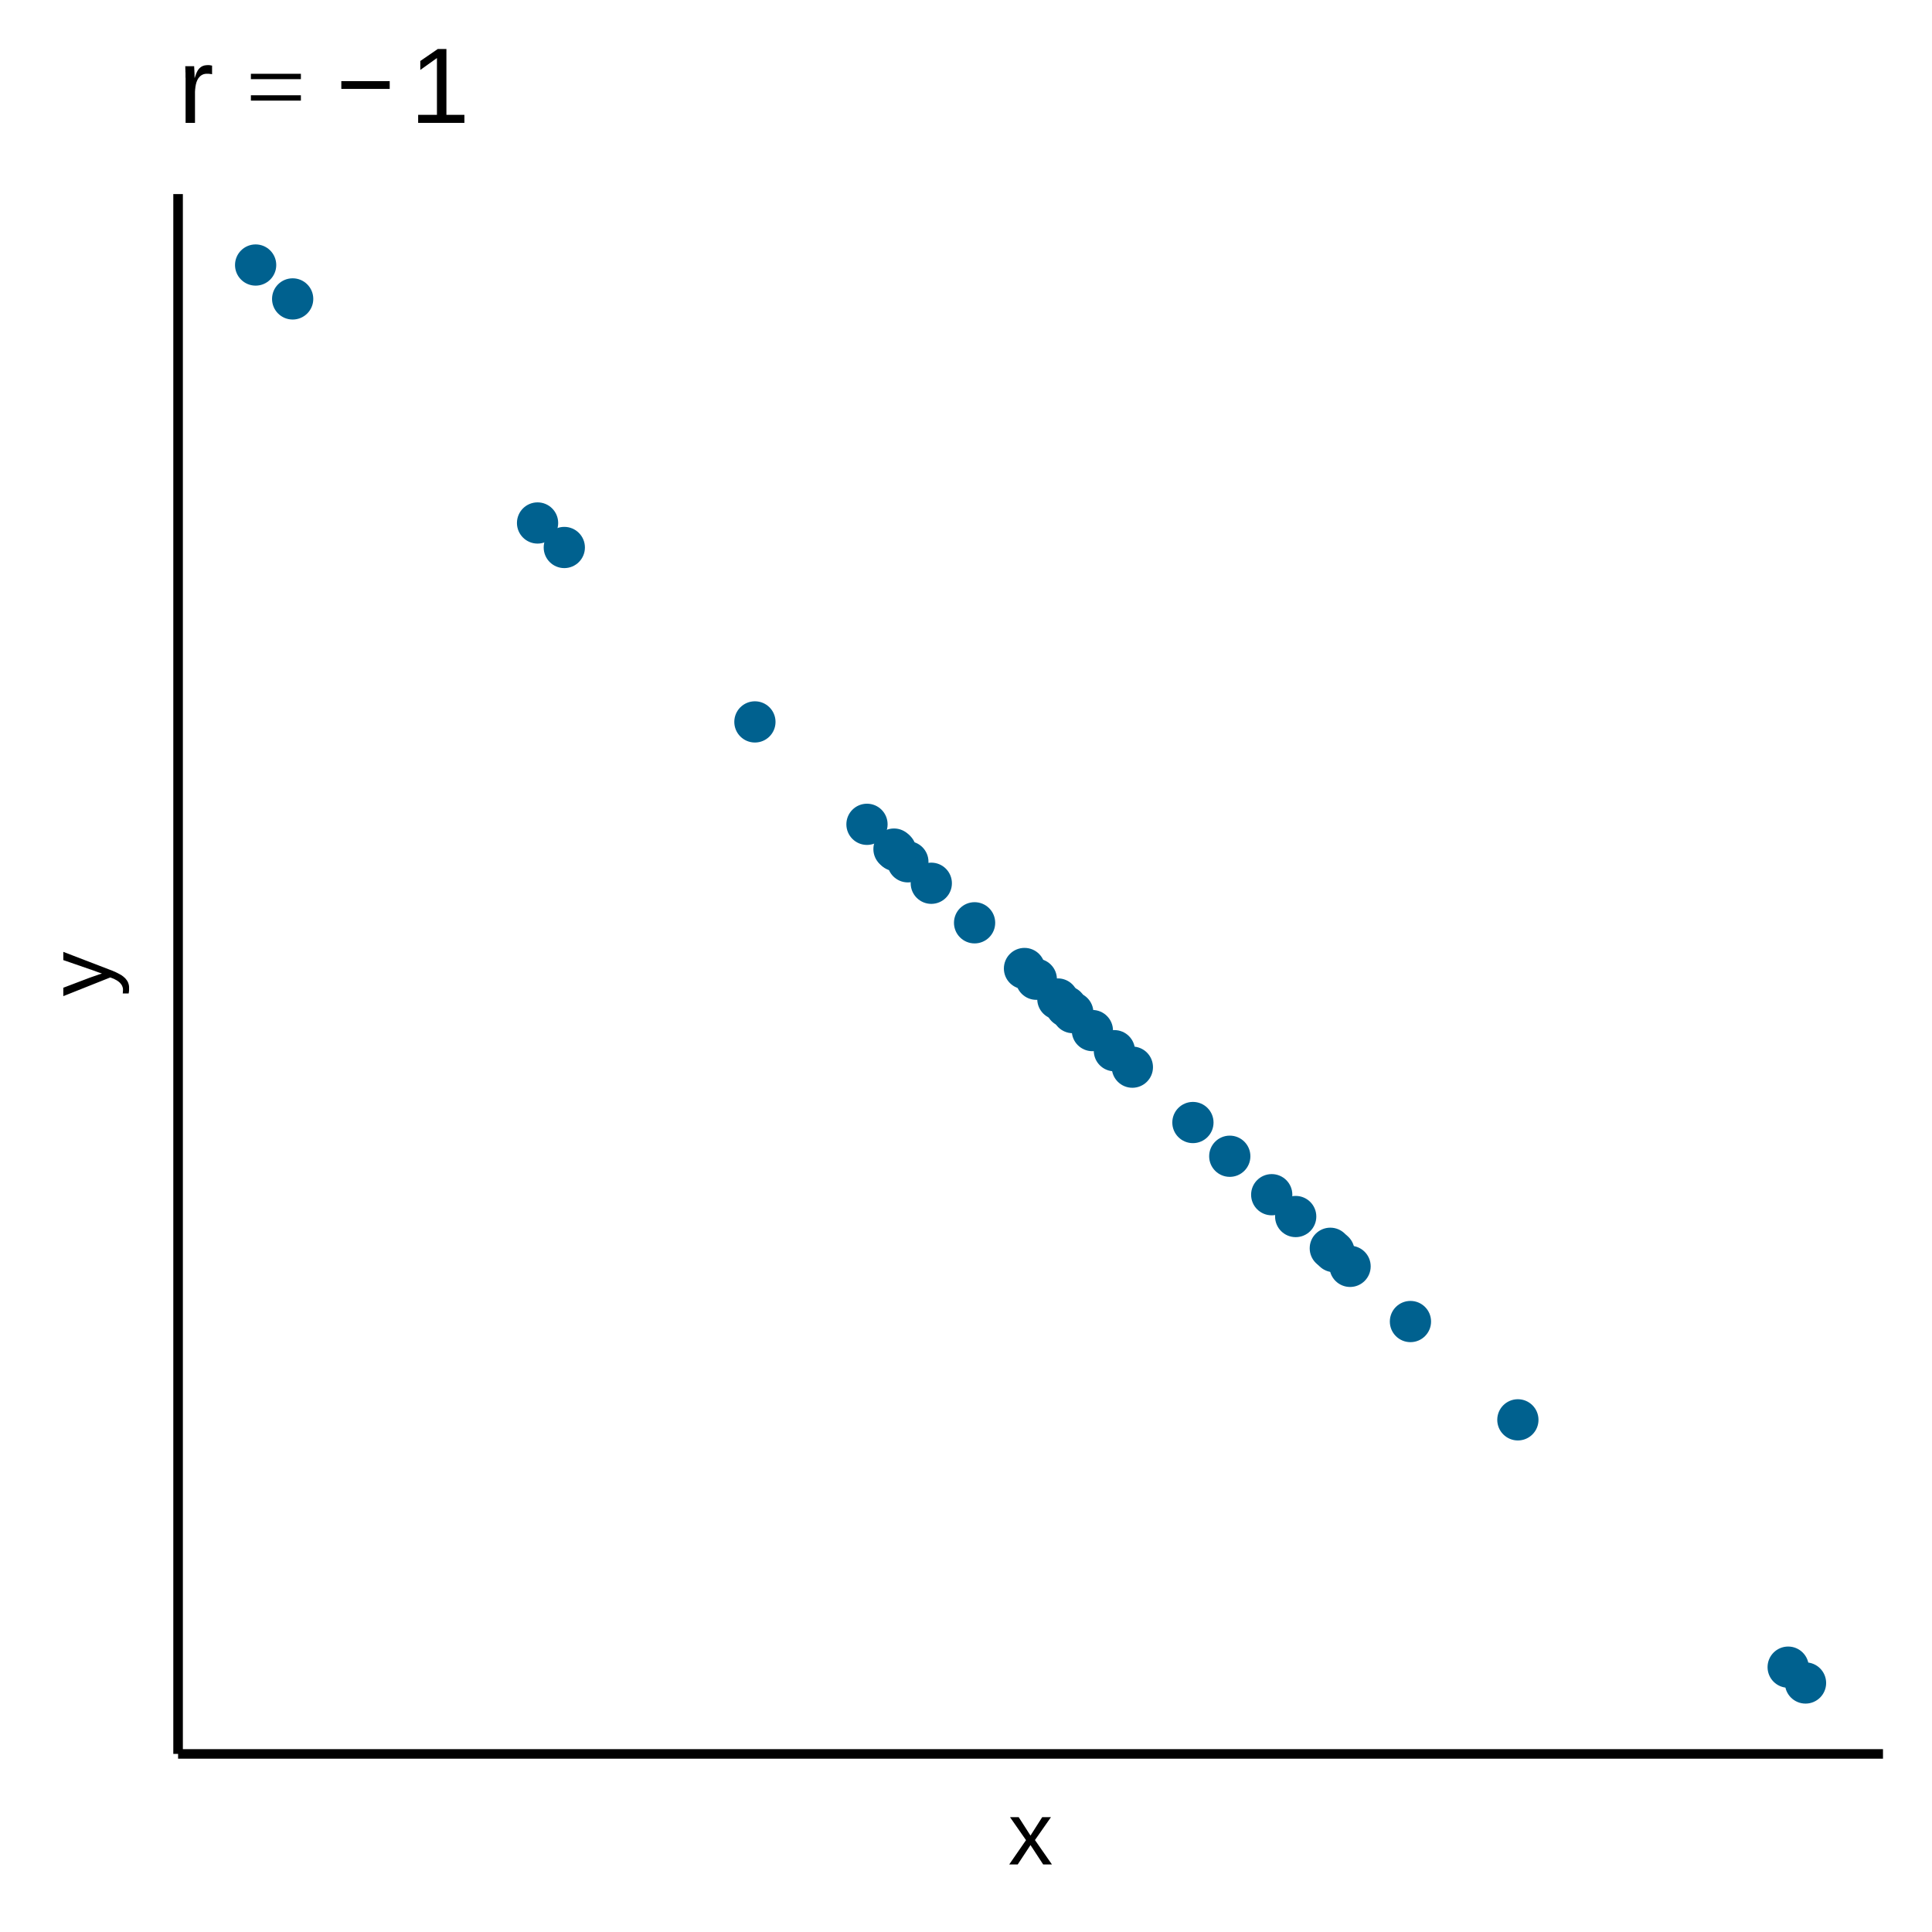
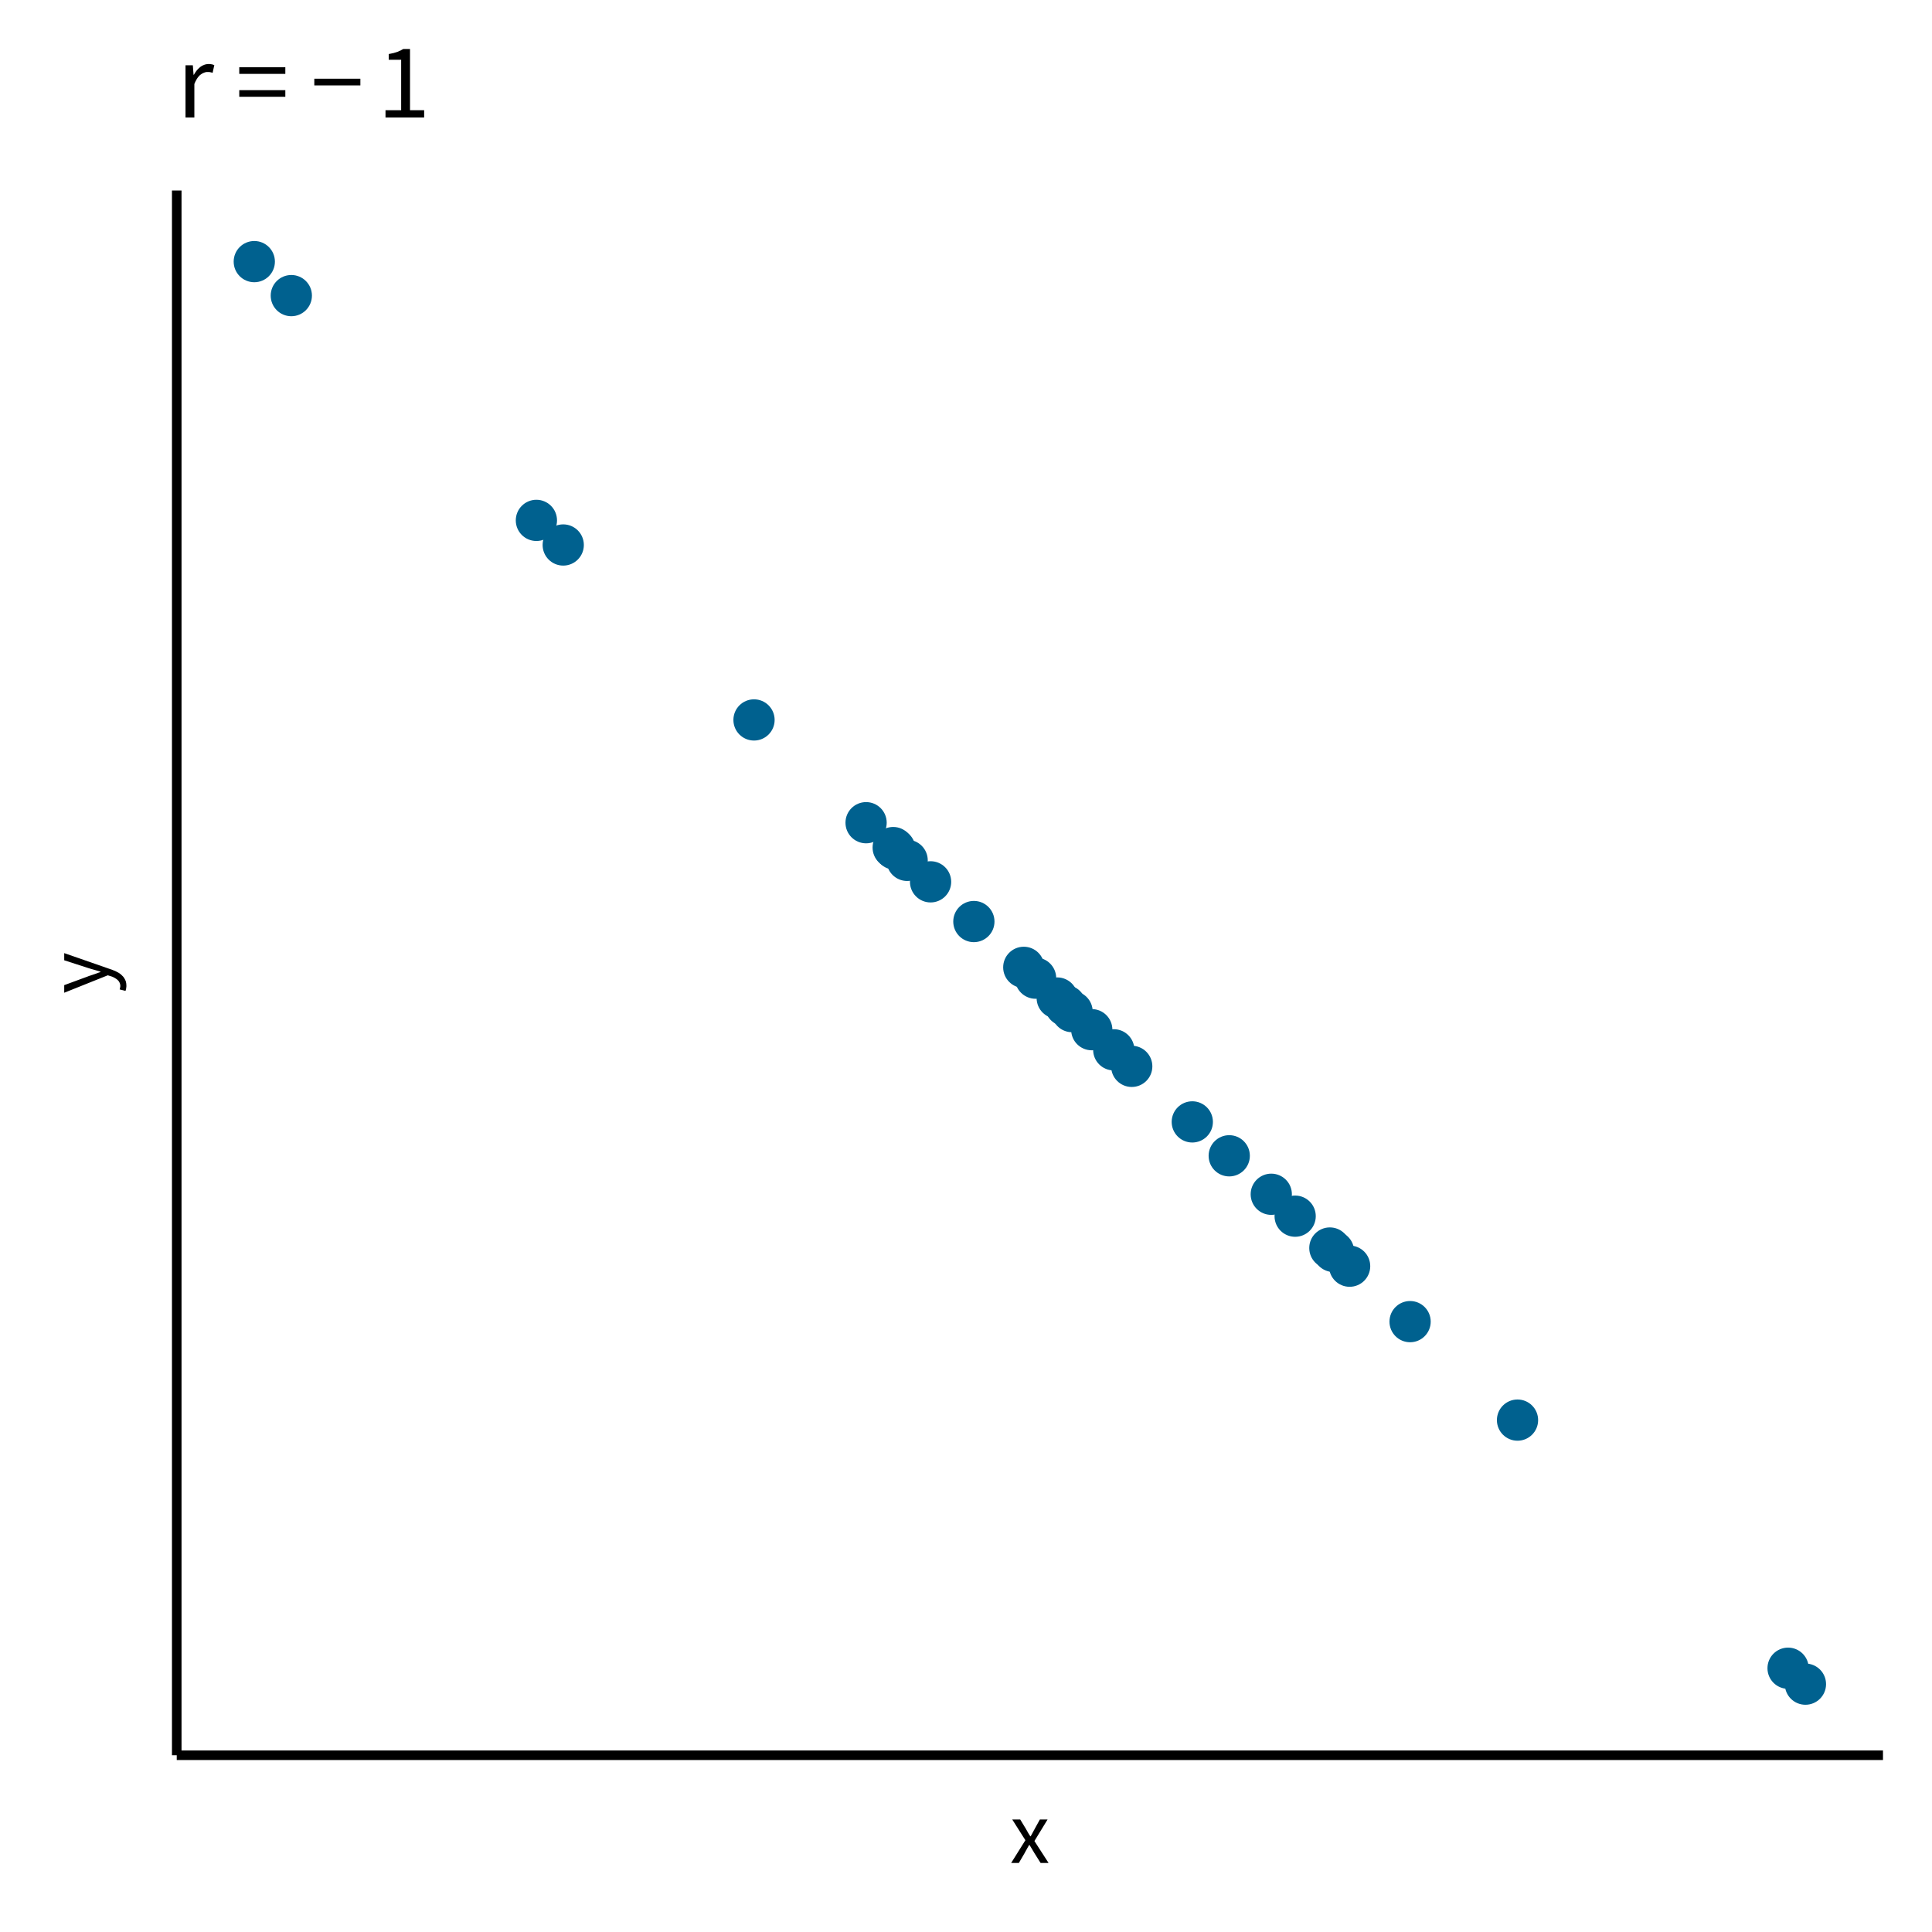
<svg xmlns="http://www.w3.org/2000/svg" class="svglite" width="216.00pt" height="216.00pt" viewBox="0 0 216.00 216.00">
  <defs>
    <style type="text/css">
    .svglite line, .svglite polyline, .svglite polygon, .svglite path, .svglite rect, .svglite circle {
      fill: none;
      stroke: #000000;
      stroke-linecap: round;
      stroke-linejoin: round;
      stroke-miterlimit: 10.00;
    }
  </style>
  </defs>
  <rect width="100%" height="100%" style="stroke: none; fill: #FFFFFF;" />
  <defs>
    <clipPath id="cpMC4wMHwyMTYuMDB8MC4wMHwyMTYuMDA=">
      <rect x="0.00" y="0.00" width="216.00" height="216.00" />
    </clipPath>
  </defs>
  <g clip-path="url(#cpMC4wMHwyMTYuMDB8MC4wMHwyMTYuMDA=)">
-     <rect x="0" y="0.00" width="216.00" height="216.00" style="stroke-width: 1.07; stroke: #FFFFFF; fill: #FFFFFF;" />
+     <rect x="0" y="-0" width="216.00" height="216.00" style="stroke-width: 1.07; stroke: #FFFFFF; fill: #FFFFFF;" />
  </g>
  <defs>
-     <clipPath id="cpMTkuOTF8MjEwLjUyfDIxLjcwfDE5Ni4wOQ==">
-       <rect x="19.91" y="21.70" width="190.61" height="174.38" />
+     <clipPath id="cpMTkuNzZ8MjEwLjUyfDIxLjMwfDE5Ni4yNA==">
+       <rect x="19.76" y="21.30" width="190.76" height="174.94" />
    </clipPath>
  </defs>
-   <g clip-path="url(#cpMTkuOTF8MjEwLjUyfDIxLjcwfDE5Ni4wOQ==)">
-     <rect x="19.91" y="21.70" width="190.61" height="174.38" style="stroke-width: 1.07; stroke: none; fill: #FFFFFF;" />
-     <circle cx="60.10" cy="58.47" r="1.95" style="stroke-width: 0.71; stroke: #00618F; fill: #00618F;" />
-     <circle cx="126.60" cy="119.31" r="1.95" style="stroke-width: 0.71; stroke: #00618F; fill: #00618F;" />
-     <circle cx="142.18" cy="133.57" r="1.95" style="stroke-width: 0.71; stroke: #00618F; fill: #00618F;" />
-     <circle cx="108.96" cy="103.17" r="1.95" style="stroke-width: 0.71; stroke: #00618F; fill: #00618F;" />
-     <circle cx="32.72" cy="33.42" r="1.95" style="stroke-width: 0.71; stroke: #00618F; fill: #00618F;" />
-     <circle cx="84.40" cy="80.71" r="1.95" style="stroke-width: 0.71; stroke: #00618F; fill: #00618F;" />
-     <circle cx="124.59" cy="117.47" r="1.95" style="stroke-width: 0.71; stroke: #00618F; fill: #00618F;" />
-     <circle cx="99.95" cy="94.93" r="1.95" style="stroke-width: 0.71; stroke: #00618F; fill: #00618F;" />
-     <circle cx="101.50" cy="96.35" r="1.95" style="stroke-width: 0.71; stroke: #00618F; fill: #00618F;" />
-     <circle cx="100.14" cy="95.10" r="1.95" style="stroke-width: 0.71; stroke: #00618F; fill: #00618F;" />
-     <circle cx="148.73" cy="139.56" r="1.95" style="stroke-width: 0.71; stroke: #00618F; fill: #00618F;" />
-     <circle cx="63.09" cy="61.21" r="1.95" style="stroke-width: 0.71; stroke: #00618F; fill: #00618F;" />
-     <circle cx="114.54" cy="108.28" r="1.95" style="stroke-width: 0.71; stroke: #00618F; fill: #00618F;" />
-     <circle cx="119.94" cy="113.21" r="1.95" style="stroke-width: 0.71; stroke: #00618F; fill: #00618F;" />
-     <circle cx="119.20" cy="112.54" r="1.95" style="stroke-width: 0.71; stroke: #00618F; fill: #00618F;" />
-     <circle cx="149.14" cy="139.93" r="1.95" style="stroke-width: 0.71; stroke: #00618F; fill: #00618F;" />
-     <circle cx="104.12" cy="98.75" r="1.95" style="stroke-width: 0.71; stroke: #00618F; fill: #00618F;" />
-     <circle cx="122.13" cy="115.22" r="1.95" style="stroke-width: 0.71; stroke: #00618F; fill: #00618F;" />
-     <circle cx="115.86" cy="109.48" r="1.95" style="stroke-width: 0.71; stroke: #00618F; fill: #00618F;" />
-     <circle cx="28.58" cy="29.63" r="1.95" style="stroke-width: 0.71; stroke: #00618F; fill: #00618F;" />
-     <circle cx="118.27" cy="111.69" r="1.95" style="stroke-width: 0.71; stroke: #00618F; fill: #00618F;" />
-     <circle cx="144.86" cy="136.01" r="1.95" style="stroke-width: 0.71; stroke: #00618F; fill: #00618F;" />
-     <circle cx="137.49" cy="129.27" r="1.95" style="stroke-width: 0.71; stroke: #00618F; fill: #00618F;" />
-     <circle cx="157.69" cy="147.75" r="1.95" style="stroke-width: 0.71; stroke: #00618F; fill: #00618F;" />
-     <circle cx="150.94" cy="141.58" r="1.95" style="stroke-width: 0.71; stroke: #00618F; fill: #00618F;" />
-     <circle cx="201.86" cy="188.16" r="1.95" style="stroke-width: 0.71; stroke: #00618F; fill: #00618F;" />
-     <circle cx="96.93" cy="92.16" r="1.95" style="stroke-width: 0.71; stroke: #00618F; fill: #00618F;" />
-     <circle cx="169.70" cy="158.74" r="1.95" style="stroke-width: 0.71; stroke: #00618F; fill: #00618F;" />
-     <circle cx="199.92" cy="186.39" r="1.95" style="stroke-width: 0.71; stroke: #00618F; fill: #00618F;" />
-     <circle cx="133.37" cy="125.50" r="1.95" style="stroke-width: 0.71; stroke: #00618F; fill: #00618F;" />
+   <g clip-path="url(#cpMTkuNzZ8MjEwLjUyfDIxLjMwfDE5Ni4yNA==)">
+     <rect x="19.76" y="21.30" width="190.76" height="174.94" style="stroke-width: 1.07; stroke: none; fill: #FFFFFF;" />
+     <circle cx="59.97" cy="58.18" r="1.95" style="stroke-width: 0.71; stroke: #00618F; fill: #00618F;" />
+     <circle cx="126.53" cy="119.22" r="1.95" style="stroke-width: 0.71; stroke: #00618F; fill: #00618F;" />
+     <circle cx="142.13" cy="133.52" r="1.95" style="stroke-width: 0.71; stroke: #00618F; fill: #00618F;" />
+     <circle cx="108.88" cy="103.03" r="1.95" style="stroke-width: 0.71; stroke: #00618F; fill: #00618F;" />
+     <circle cx="32.57" cy="33.05" r="1.95" style="stroke-width: 0.71; stroke: #00618F; fill: #00618F;" />
+     <circle cx="84.30" cy="80.49" r="1.95" style="stroke-width: 0.71; stroke: #00618F; fill: #00618F;" />
+     <circle cx="124.52" cy="117.37" r="1.95" style="stroke-width: 0.71; stroke: #00618F; fill: #00618F;" />
+     <circle cx="99.86" cy="94.76" r="1.95" style="stroke-width: 0.71; stroke: #00618F; fill: #00618F;" />
+     <circle cx="101.42" cy="96.19" r="1.95" style="stroke-width: 0.71; stroke: #00618F; fill: #00618F;" />
+     <circle cx="100.05" cy="94.93" r="1.95" style="stroke-width: 0.71; stroke: #00618F; fill: #00618F;" />
+     <circle cx="148.68" cy="139.53" r="1.95" style="stroke-width: 0.71; stroke: #00618F; fill: #00618F;" />
+     <circle cx="62.97" cy="60.93" r="1.95" style="stroke-width: 0.71; stroke: #00618F; fill: #00618F;" />
+     <circle cx="114.46" cy="108.15" r="1.95" style="stroke-width: 0.71; stroke: #00618F; fill: #00618F;" />
+     <circle cx="119.86" cy="113.10" r="1.95" style="stroke-width: 0.71; stroke: #00618F; fill: #00618F;" />
+     <circle cx="119.12" cy="112.43" r="1.95" style="stroke-width: 0.71; stroke: #00618F; fill: #00618F;" />
+     <circle cx="149.09" cy="139.91" r="1.95" style="stroke-width: 0.71; stroke: #00618F; fill: #00618F;" />
+     <circle cx="104.04" cy="98.59" r="1.95" style="stroke-width: 0.71; stroke: #00618F; fill: #00618F;" />
+     <circle cx="122.06" cy="115.12" r="1.95" style="stroke-width: 0.71; stroke: #00618F; fill: #00618F;" />
+     <circle cx="115.78" cy="109.36" r="1.95" style="stroke-width: 0.71; stroke: #00618F; fill: #00618F;" />
+     <circle cx="28.43" cy="29.25" r="1.95" style="stroke-width: 0.71; stroke: #00618F; fill: #00618F;" />
+     <circle cx="118.20" cy="111.58" r="1.95" style="stroke-width: 0.71; stroke: #00618F; fill: #00618F;" />
+     <circle cx="144.80" cy="135.97" r="1.95" style="stroke-width: 0.71; stroke: #00618F; fill: #00618F;" />
+     <circle cx="137.43" cy="129.22" r="1.95" style="stroke-width: 0.71; stroke: #00618F; fill: #00618F;" />
+     <circle cx="157.65" cy="147.76" r="1.95" style="stroke-width: 0.71; stroke: #00618F; fill: #00618F;" />
+     <circle cx="150.89" cy="141.56" r="1.95" style="stroke-width: 0.71; stroke: #00618F; fill: #00618F;" />
+     <circle cx="201.85" cy="188.29" r="1.95" style="stroke-width: 0.71; stroke: #00618F; fill: #00618F;" />
+     <circle cx="96.83" cy="91.98" r="1.95" style="stroke-width: 0.71; stroke: #00618F; fill: #00618F;" />
+     <circle cx="169.66" cy="158.77" r="1.95" style="stroke-width: 0.71; stroke: #00618F; fill: #00618F;" />
+     <circle cx="199.91" cy="186.51" r="1.95" style="stroke-width: 0.71; stroke: #00618F; fill: #00618F;" />
+     <circle cx="133.30" cy="125.43" r="1.95" style="stroke-width: 0.71; stroke: #00618F; fill: #00618F;" />
  </g>
  <g clip-path="url(#cpMC4wMHwyMTYuMDB8MC4wMHwyMTYuMDA=)">
-     <polyline points="19.91,196.09 19.91,21.70 " style="stroke-width: 1.07; stroke-linecap: butt;" />
-     <polyline points="19.91,196.09 210.52,196.09 " style="stroke-width: 1.07; stroke-linecap: butt;" />
-     <path d="M 116.63 208.45 L 115.21 206.28 L 113.78 208.45 L 112.83 208.45 L 114.71 205.73 L 112.92 203.16 L 113.89 203.16 L 115.21 205.22 L 116.52 203.16 L 117.50 203.16 L 115.71 205.72 L 117.61 208.45 L 116.63 208.45 Z" style="fill-rule: evenodd; fill: #000000; stroke-width: 0.75; stroke: none;" />
-     <path d="M 12.36 108.45 L 12.36 108.45 L 12.45 108.48 L 12.55 108.52 L 12.64 108.56 L 12.73 108.60 L 12.81 108.63 L 12.90 108.67 L 12.98 108.71 L 13.06 108.75 L 13.14 108.79 L 13.22 108.83 L 13.22 108.83 L 13.29 108.87 L 13.37 108.91 L 13.44 108.95 L 13.51 108.99 L 13.58 109.03 L 13.64 109.07 L 13.70 109.12 L 13.76 109.16 L 13.82 109.21 L 13.87 109.26 L 13.87 109.26 L 13.93 109.31 L 13.98 109.35 L 14.03 109.41 L 14.07 109.46 L 14.11 109.51 L 14.15 109.56 L 14.19 109.62 L 14.23 109.67 L 14.26 109.73 L 14.29 109.79 L 14.29 109.79 L 14.32 109.85 L 14.34 109.91 L 14.36 109.97 L 14.38 110.04 L 14.40 110.10 L 14.41 110.17 L 14.42 110.24 L 14.43 110.31 L 14.43 110.39 L 14.43 110.46 L 14.43 110.46 L 14.43 110.50 L 14.43 110.53 L 14.43 110.56 L 14.43 110.59 L 14.43 110.62 L 14.43 110.65 L 14.43 110.68 L 14.43 110.71 L 14.43 110.74 L 14.42 110.77 L 14.42 110.77 L 14.42 110.80 L 14.42 110.83 L 14.42 110.86 L 14.41 110.89 L 14.41 110.92 L 14.40 110.95 L 14.40 110.98 L 14.39 111.01 L 14.39 111.04 L 14.38 111.07 L 13.72 111.07 L 13.72 111.07 L 13.72 111.05 L 13.73 111.03 L 13.73 111.01 L 13.73 110.99 L 13.73 110.97 L 13.74 110.95 L 13.74 110.93 L 13.74 110.90 L 13.74 110.88 L 13.74 110.86 L 13.74 110.86 L 13.74 110.84 L 13.74 110.81 L 13.75 110.79 L 13.75 110.77 L 13.75 110.75 L 13.75 110.73 L 13.75 110.71 L 13.75 110.69 L 13.75 110.68 L 13.75 110.66 L 13.75 110.66 L 13.75 110.58 L 13.74 110.51 L 13.73 110.43 L 13.70 110.36 L 13.68 110.29 L 13.65 110.21 L 13.61 110.14 L 13.57 110.08 L 13.52 110.01 L 13.46 109.94 L 13.46 109.94 L 13.40 109.87 L 13.33 109.81 L 13.26 109.75 L 13.18 109.69 L 13.09 109.63 L 12.99 109.57 L 12.89 109.52 L 12.78 109.46 L 12.67 109.41 L 12.54 109.36 L 12.33 109.28 L 7.08 111.37 L 7.08 110.43 L 10.00 109.32 L 10.00 109.32 L 10.02 109.31 L 10.05 109.30 L 10.08 109.29 L 10.12 109.28 L 10.15 109.27 L 10.19 109.25 L 10.22 109.24 L 10.26 109.23 L 10.30 109.21 L 10.35 109.20 L 10.35 109.20 L 10.39 109.18 L 10.44 109.17 L 10.48 109.15 L 10.52 109.14 L 10.57 109.12 L 10.61 109.11 L 10.66 109.09 L 10.70 109.08 L 10.74 109.06 L 10.79 109.05 L 10.79 109.05 L 10.83 109.03 L 10.87 109.02 L 10.91 109.00 L 10.96 108.99 L 11.00 108.97 L 11.03 108.96 L 11.07 108.95 L 11.11 108.93 L 11.15 108.92 L 11.18 108.91 L 11.18 108.91 L 11.22 108.90 L 11.25 108.89 L 11.28 108.88 L 11.30 108.87 L 11.33 108.86 L 11.35 108.86 L 11.36 108.85 L 11.38 108.85 L 11.39 108.84 L 11.40 108.84 L 11.40 108.84 L 11.39 108.84 L 11.38 108.83 L 11.36 108.83 L 11.34 108.82 L 11.32 108.82 L 11.30 108.81 L 11.28 108.80 L 11.25 108.79 L 11.22 108.78 L 11.19 108.77 L 11.19 108.77 L 11.16 108.76 L 11.13 108.75 L 11.09 108.74 L 11.06 108.73 L 11.02 108.71 L 10.99 108.70 L 10.95 108.69 L 10.91 108.67 L 10.87 108.66 L 10.84 108.65 L 10.84 108.65 L 10.80 108.63 L 10.76 108.62 L 10.72 108.60 L 10.68 108.59 L 10.64 108.57 L 10.60 108.56 L 10.56 108.54 L 10.52 108.53 L 10.48 108.51 L 10.44 108.50 L 10.44 108.50 L 10.40 108.49 L 10.36 108.47 L 10.33 108.46 L 10.29 108.45 L 10.25 108.43 L 10.22 108.42 L 10.19 108.41 L 10.15 108.40 L 10.12 108.39 L 10.09 108.38 L 7.08 107.34 L 7.08 106.42 L 12.36 108.45 Z" style="fill-rule: evenodd; fill: #000000; stroke-width: 0.75; stroke: none;" />
-     <path d="M 20.75 13.74 L 20.75 8.87 L 20.75 8.87 L 20.75 8.83 L 20.75 8.79 L 20.75 8.75 L 20.75 8.71 L 20.74 8.67 L 20.74 8.63 L 20.74 8.59 L 20.74 8.55 L 20.74 8.51 L 20.74 8.47 L 20.74 8.47 L 20.74 8.43 L 20.74 8.38 L 20.74 8.34 L 20.74 8.30 L 20.74 8.26 L 20.74 8.22 L 20.74 8.18 L 20.74 8.14 L 20.74 8.10 L 20.73 8.06 L 20.73 8.06 L 20.73 8.02 L 20.73 7.99 L 20.73 7.95 L 20.73 7.91 L 20.73 7.88 L 20.73 7.84 L 20.73 7.80 L 20.72 7.77 L 20.72 7.73 L 20.72 7.70 L 20.72 7.70 L 20.72 7.67 L 20.72 7.63 L 20.72 7.60 L 20.72 7.57 L 20.72 7.54 L 20.72 7.51 L 20.71 7.48 L 20.71 7.45 L 20.71 7.42 L 20.71 7.40 L 21.71 7.40 L 21.71 7.40 L 21.71 7.42 L 21.71 7.45 L 21.71 7.48 L 21.71 7.51 L 21.71 7.54 L 21.71 7.57 L 21.72 7.60 L 21.72 7.64 L 21.72 7.67 L 21.72 7.71 L 21.72 7.71 L 21.72 7.74 L 21.72 7.77 L 21.73 7.81 L 21.73 7.84 L 21.73 7.88 L 21.73 7.91 L 21.73 7.95 L 21.73 7.99 L 21.74 8.02 L 21.74 8.06 L 21.74 8.06 L 21.74 8.09 L 21.74 8.13 L 21.74 8.17 L 21.74 8.20 L 21.75 8.24 L 21.75 8.27 L 21.75 8.31 L 21.75 8.34 L 21.75 8.38 L 21.75 8.41 L 21.75 8.41 L 21.75 8.44 L 21.75 8.47 L 21.75 8.50 L 21.75 8.53 L 21.75 8.56 L 21.75 8.59 L 21.75 8.62 L 21.75 8.64 L 21.75 8.67 L 21.75 8.69 L 21.78 8.69 L 21.78 8.69 L 21.80 8.62 L 21.82 8.55 L 21.85 8.48 L 21.87 8.42 L 21.89 8.35 L 21.92 8.29 L 21.94 8.23 L 21.96 8.17 L 21.99 8.12 L 22.01 8.06 L 22.01 8.06 L 22.04 8.01 L 22.06 7.96 L 22.09 7.91 L 22.12 7.86 L 22.15 7.82 L 22.18 7.78 L 22.21 7.73 L 22.24 7.70 L 22.28 7.66 L 22.31 7.62 L 22.31 7.62 L 22.35 7.59 L 22.38 7.56 L 22.42 7.53 L 22.46 7.50 L 22.50 7.47 L 22.54 7.45 L 22.58 7.42 L 22.62 7.40 L 22.67 7.38 L 22.71 7.37 L 22.71 7.37 L 22.76 7.35 L 22.81 7.33 L 22.86 7.32 L 22.92 7.31 L 22.97 7.30 L 23.03 7.29 L 23.09 7.29 L 23.15 7.28 L 23.22 7.28 L 23.28 7.28 L 23.28 7.28 L 23.31 7.28 L 23.33 7.28 L 23.36 7.28 L 23.38 7.28 L 23.41 7.28 L 23.43 7.29 L 23.46 7.29 L 23.48 7.29 L 23.51 7.30 L 23.53 7.30 L 23.53 7.30 L 23.55 7.31 L 23.57 7.31 L 23.59 7.31 L 23.61 7.32 L 23.63 7.32 L 23.65 7.32 L 23.67 7.33 L 23.68 7.33 L 23.70 7.33 L 23.71 7.34 L 23.71 8.30 L 23.71 8.30 L 23.69 8.30 L 23.67 8.29 L 23.64 8.29 L 23.62 8.28 L 23.60 8.28 L 23.57 8.27 L 23.55 8.27 L 23.52 8.27 L 23.49 8.27 L 23.46 8.26 L 23.46 8.26 L 23.44 8.26 L 23.41 8.26 L 23.38 8.25 L 23.35 8.25 L 23.32 8.25 L 23.28 8.25 L 23.25 8.25 L 23.22 8.25 L 23.18 8.25 L 23.15 8.25 L 23.15 8.25 L 23.08 8.25 L 23.01 8.25 L 22.94 8.26 L 22.87 8.27 L 22.81 8.29 L 22.75 8.30 L 22.69 8.33 L 22.63 8.35 L 22.58 8.38 L 22.53 8.41 L 22.53 8.41 L 22.48 8.44 L 22.43 8.48 L 22.38 8.52 L 22.34 8.56 L 22.30 8.61 L 22.26 8.65 L 22.22 8.70 L 22.18 8.75 L 22.14 8.81 L 22.11 8.87 L 22.11 8.87 L 22.08 8.92 L 22.05 8.99 L 22.02 9.05 L 22.00 9.11 L 21.97 9.18 L 21.95 9.25 L 21.93 9.33 L 21.91 9.40 L 21.89 9.48 L 21.88 9.56 L 21.88 9.56 L 21.86 9.64 L 21.85 9.72 L 21.84 9.80 L 21.83 9.89 L 21.82 9.98 L 21.81 10.06 L 21.81 10.15 L 21.80 10.24 L 21.80 10.34 L 21.80 10.43 L 21.80 13.74 L 20.75 13.74 Z" style="fill-rule: evenodd; fill: #000000; stroke-width: 0.75; stroke: none;" />
-     <path d="M 33.64 10.65 L 33.64 11.25 L 28.05 11.25 L 28.05 10.65 L 33.64 10.65 ZM 33.64 8.25 L 33.64 8.85 L 28.05 8.85 L 28.05 8.25 L 33.64 8.25 Z" style="fill-rule: evenodd; fill: #000000; stroke-width: 0.75; stroke: none;" />
-     <path d="M 38.16 9.94 L 38.16 9.07 L 43.57 9.07 L 43.57 9.94 L 38.16 9.94 Z" style="fill-rule: evenodd; fill: #000000; stroke-width: 0.75; stroke: none;" />
-     <path d="M 46.75 13.74 L 46.75 12.84 L 48.85 12.84 L 48.85 6.49 L 46.99 7.82 L 46.99 6.82 L 48.94 5.48 L 49.91 5.48 L 49.91 12.84 L 51.92 12.84 L 51.92 13.74 L 46.75 13.74 Z" style="fill-rule: evenodd; fill: #000000; stroke-width: 0.75; stroke: none;" />
+     <polyline points="19.76,196.24 19.76,21.30 " style="stroke-width: 1.07; stroke-linecap: butt;" />
+     <polyline points="19.76,196.24 210.52,196.24 " style="stroke-width: 1.07; stroke-linecap: butt;" />
+     <path d="M 113.05 208.28 L 114.64 205.74 L 113.17 203.42 L 114.06 203.42 L 114.71 204.49 L 114.71 204.49 L 114.73 204.53 L 114.75 204.57 L 114.78 204.61 L 114.80 204.65 L 114.82 204.69 L 114.85 204.73 L 114.87 204.78 L 114.89 204.82 L 114.92 204.86 L 114.94 204.90 L 114.94 204.90 L 114.96 204.94 L 114.99 204.98 L 115.01 205.02 L 115.04 205.06 L 115.06 205.10 L 115.09 205.14 L 115.11 205.18 L 115.14 205.22 L 115.16 205.26 L 115.19 205.30 L 115.23 205.30 L 115.23 205.30 L 115.25 205.26 L 115.27 205.22 L 115.30 205.18 L 115.32 205.14 L 115.34 205.10 L 115.36 205.06 L 115.38 205.02 L 115.41 204.98 L 115.43 204.94 L 115.45 204.90 L 115.45 204.90 L 115.47 204.86 L 115.49 204.82 L 115.52 204.78 L 115.54 204.73 L 115.56 204.69 L 115.58 204.65 L 115.60 204.61 L 115.63 204.57 L 115.65 204.53 L 115.67 204.49 L 116.26 203.42 L 117.12 203.42 L 115.65 205.83 L 117.23 208.28 L 116.34 208.28 L 115.63 207.15 L 115.63 207.15 L 115.60 207.11 L 115.58 207.06 L 115.55 207.02 L 115.53 206.97 L 115.50 206.93 L 115.47 206.89 L 115.45 206.84 L 115.42 206.80 L 115.40 206.75 L 115.37 206.71 L 115.37 206.71 L 115.34 206.67 L 115.32 206.62 L 115.29 206.58 L 115.26 206.54 L 115.24 206.49 L 115.21 206.45 L 115.18 206.41 L 115.16 206.36 L 115.13 206.32 L 115.10 206.28 L 115.06 206.28 L 115.06 206.28 L 115.03 206.32 L 115.01 206.36 L 114.98 206.41 L 114.96 206.45 L 114.93 206.49 L 114.91 206.54 L 114.88 206.58 L 114.86 206.62 L 114.83 206.67 L 114.81 206.71 L 114.81 206.71 L 114.79 206.75 L 114.76 206.80 L 114.74 206.84 L 114.71 206.88 L 114.69 206.93 L 114.67 206.97 L 114.64 207.01 L 114.62 207.06 L 114.59 207.10 L 114.57 207.15 L 113.91 208.28 L 113.05 208.28 Z" style="fill-rule: evenodd; fill: #000000; stroke-width: 0.75; stroke: none;" />
+     <path d="M 14.13 110.21 L 14.13 110.21 L 14.13 110.24 L 14.13 110.27 L 14.13 110.31 L 14.12 110.34 L 14.12 110.37 L 14.12 110.40 L 14.11 110.43 L 14.11 110.46 L 14.11 110.49 L 14.10 110.52 L 14.10 110.52 L 14.10 110.54 L 14.09 110.57 L 14.08 110.60 L 14.08 110.63 L 14.07 110.65 L 14.06 110.68 L 14.06 110.70 L 14.05 110.73 L 14.04 110.75 L 14.03 110.78 L 13.38 110.62 L 13.38 110.62 L 13.38 110.60 L 13.39 110.58 L 13.39 110.57 L 13.40 110.55 L 13.40 110.53 L 13.40 110.51 L 13.41 110.50 L 13.41 110.48 L 13.42 110.46 L 13.42 110.44 L 13.42 110.44 L 13.43 110.42 L 13.43 110.40 L 13.43 110.38 L 13.44 110.36 L 13.44 110.34 L 13.44 110.32 L 13.45 110.30 L 13.45 110.28 L 13.45 110.27 L 13.45 110.25 L 13.45 110.25 L 13.45 110.16 L 13.44 110.09 L 13.42 110.01 L 13.40 109.94 L 13.37 109.87 L 13.34 109.80 L 13.30 109.74 L 13.26 109.68 L 13.21 109.62 L 13.15 109.57 L 13.15 109.57 L 13.09 109.51 L 13.03 109.46 L 12.96 109.42 L 12.89 109.37 L 12.82 109.33 L 12.74 109.29 L 12.67 109.25 L 12.58 109.21 L 12.50 109.18 L 12.41 109.15 L 12.05 109.04 L 7.18 110.99 L 7.18 110.14 L 9.87 109.15 L 9.87 109.15 L 9.93 109.12 L 10.00 109.10 L 10.07 109.08 L 10.13 109.06 L 10.20 109.03 L 10.27 109.01 L 10.34 108.99 L 10.41 108.96 L 10.48 108.94 L 10.55 108.92 L 10.55 108.92 L 10.62 108.89 L 10.69 108.87 L 10.76 108.84 L 10.83 108.82 L 10.90 108.79 L 10.97 108.77 L 11.03 108.74 L 11.10 108.72 L 11.17 108.70 L 11.24 108.68 L 11.24 108.64 L 11.24 108.64 L 11.17 108.62 L 11.11 108.59 L 11.04 108.57 L 10.97 108.55 L 10.90 108.53 L 10.83 108.51 L 10.76 108.49 L 10.69 108.47 L 10.62 108.45 L 10.55 108.43 L 10.55 108.43 L 10.48 108.41 L 10.41 108.39 L 10.34 108.37 L 10.27 108.35 L 10.20 108.33 L 10.13 108.31 L 10.07 108.29 L 10.00 108.27 L 9.93 108.25 L 9.87 108.23 L 7.18 107.36 L 7.18 106.56 L 12.44 108.39 L 12.44 108.39 L 12.51 108.41 L 12.58 108.44 L 12.65 108.47 L 12.72 108.50 L 12.79 108.52 L 12.85 108.55 L 12.92 108.58 L 12.98 108.61 L 13.05 108.65 L 13.11 108.68 L 13.11 108.68 L 13.17 108.71 L 13.23 108.74 L 13.29 108.78 L 13.34 108.81 L 13.40 108.85 L 13.45 108.89 L 13.50 108.93 L 13.55 108.97 L 13.59 109.01 L 13.64 109.06 L 13.64 109.06 L 13.68 109.10 L 13.73 109.15 L 13.77 109.19 L 13.81 109.24 L 13.84 109.29 L 13.88 109.34 L 13.91 109.39 L 13.94 109.45 L 13.97 109.50 L 14.00 109.56 L 14.00 109.56 L 14.02 109.61 L 14.05 109.67 L 14.07 109.73 L 14.08 109.80 L 14.10 109.86 L 14.11 109.93 L 14.12 109.99 L 14.12 110.06 L 14.13 110.13 L 14.13 110.21 Z" style="fill-rule: evenodd; fill: #000000; stroke-width: 0.75; stroke: none;" />
+     <path d="M 20.74 13.14 L 20.74 7.30 L 21.56 7.30 L 21.64 8.36 L 21.68 8.36 L 21.68 8.36 L 21.74 8.25 L 21.80 8.15 L 21.87 8.05 L 21.94 7.95 L 22.01 7.86 L 22.08 7.78 L 22.16 7.70 L 22.24 7.62 L 22.32 7.55 L 22.40 7.48 L 22.40 7.48 L 22.49 7.42 L 22.57 7.37 L 22.66 7.32 L 22.76 7.28 L 22.85 7.24 L 22.94 7.21 L 23.04 7.19 L 23.14 7.17 L 23.23 7.16 L 23.33 7.16 L 23.33 7.16 L 23.40 7.16 L 23.47 7.16 L 23.54 7.17 L 23.60 7.18 L 23.66 7.19 L 23.73 7.20 L 23.79 7.22 L 23.85 7.24 L 23.90 7.26 L 23.96 7.28 L 23.77 8.14 L 23.77 8.14 L 23.74 8.13 L 23.71 8.13 L 23.68 8.12 L 23.66 8.11 L 23.63 8.10 L 23.60 8.09 L 23.58 8.09 L 23.55 8.08 L 23.53 8.08 L 23.50 8.07 L 23.50 8.07 L 23.48 8.07 L 23.45 8.06 L 23.43 8.06 L 23.40 8.06 L 23.37 8.05 L 23.34 8.05 L 23.31 8.05 L 23.27 8.05 L 23.24 8.05 L 23.20 8.05 L 23.20 8.05 L 23.13 8.05 L 23.05 8.06 L 22.98 8.07 L 22.90 8.10 L 22.82 8.12 L 22.74 8.16 L 22.66 8.19 L 22.58 8.24 L 22.50 8.29 L 22.42 8.35 L 22.42 8.35 L 22.34 8.41 L 22.27 8.49 L 22.19 8.57 L 22.12 8.66 L 22.05 8.76 L 21.98 8.87 L 21.92 8.99 L 21.85 9.11 L 21.79 9.25 L 21.73 9.39 L 21.73 13.14 L 20.74 13.14 Z" style="fill-rule: evenodd; fill: #000000; stroke-width: 0.75; stroke: none;" />
+     <path d="M 26.75 8.26 L 26.75 7.52 L 31.90 7.52 L 31.90 8.26 L 26.75 8.26 ZM 26.75 10.82 L 26.75 10.08 L 31.90 10.08 L 31.90 10.82 L 26.75 10.82 Z" style="fill-rule: evenodd; fill: #000000; stroke-width: 0.75; stroke: none;" />
+     <path d="M 35.14 9.55 L 35.14 8.80 L 40.29 8.80 L 40.29 9.55 L 35.14 9.55 Z" style="fill-rule: evenodd; fill: #000000; stroke-width: 0.75; stroke: none;" />
+     <path d="M 43.10 13.14 L 43.10 12.32 L 44.85 12.32 L 44.85 6.68 L 43.46 6.68 L 43.46 6.04 L 43.46 6.04 L 43.56 6.02 L 43.67 6.00 L 43.76 5.98 L 43.86 5.96 L 43.95 5.94 L 44.04 5.92 L 44.13 5.89 L 44.21 5.87 L 44.29 5.84 L 44.37 5.82 L 44.37 5.82 L 44.45 5.79 L 44.53 5.76 L 44.60 5.72 L 44.67 5.69 L 44.75 5.66 L 44.82 5.63 L 44.88 5.59 L 44.95 5.55 L 45.02 5.52 L 45.08 5.48 L 45.84 5.48 L 45.84 12.32 L 47.42 12.32 L 47.42 13.14 L 43.10 13.14 Z" style="fill-rule: evenodd; fill: #000000; stroke-width: 0.75; stroke: none;" />
  </g>
</svg>
